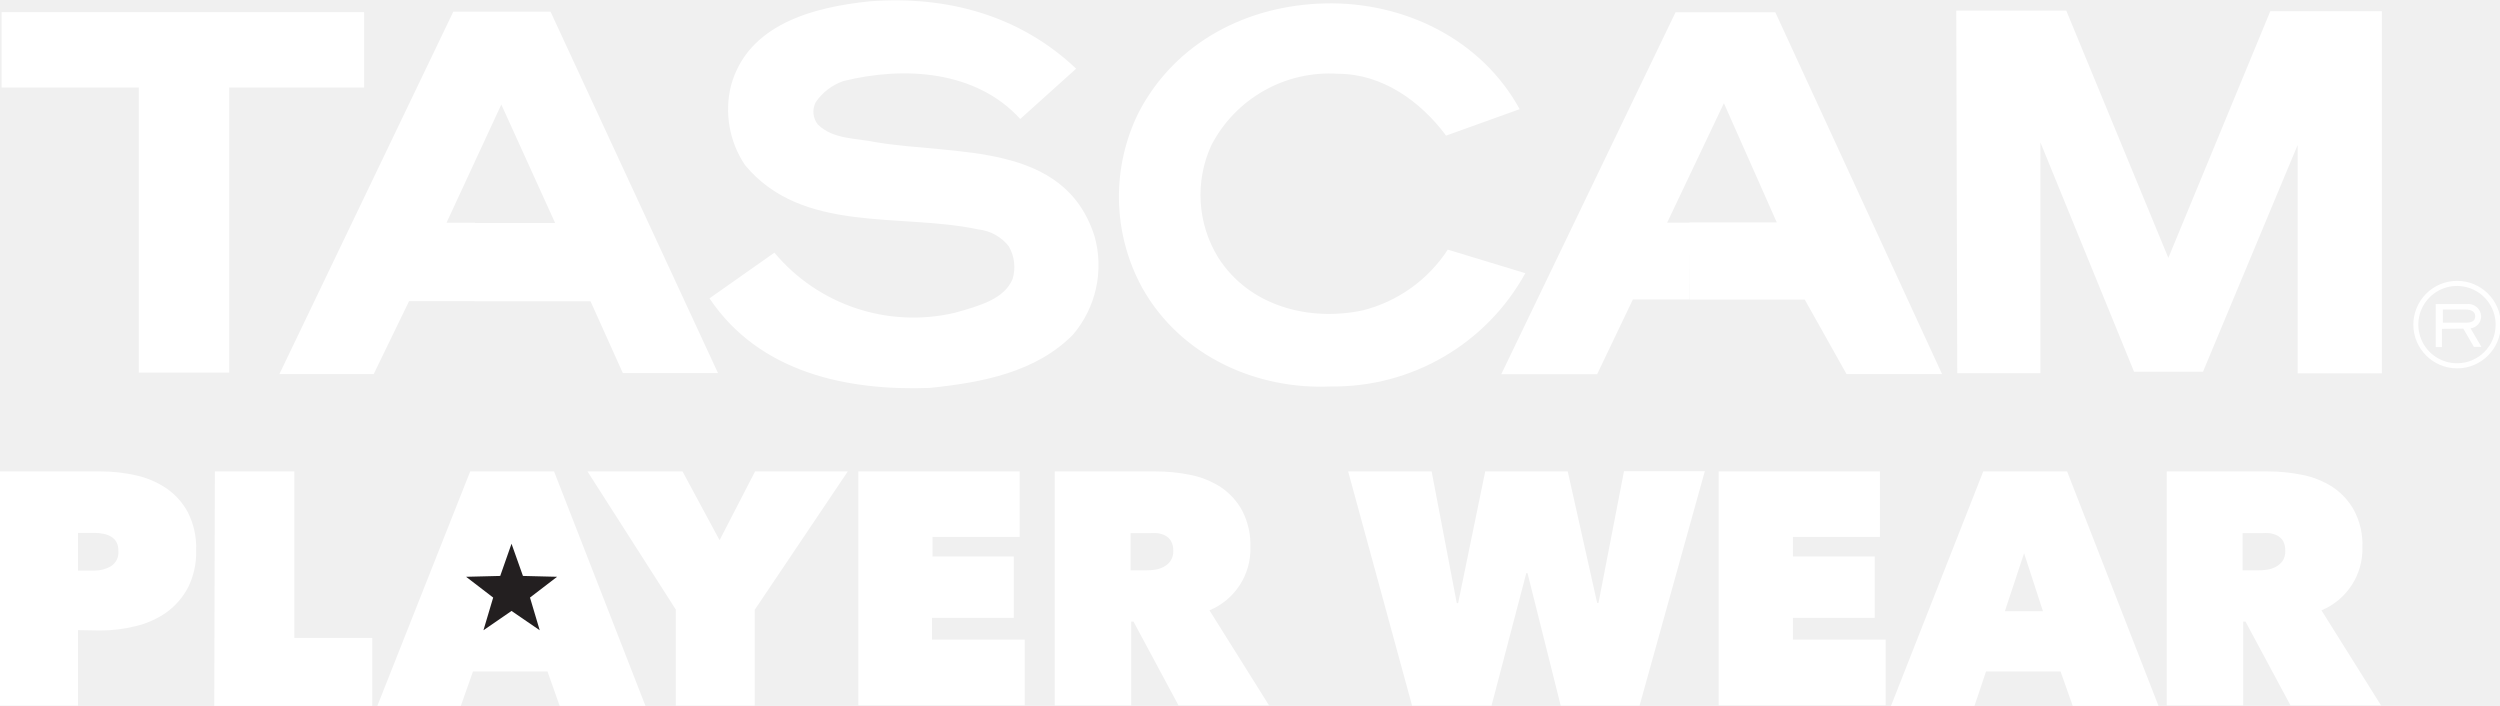
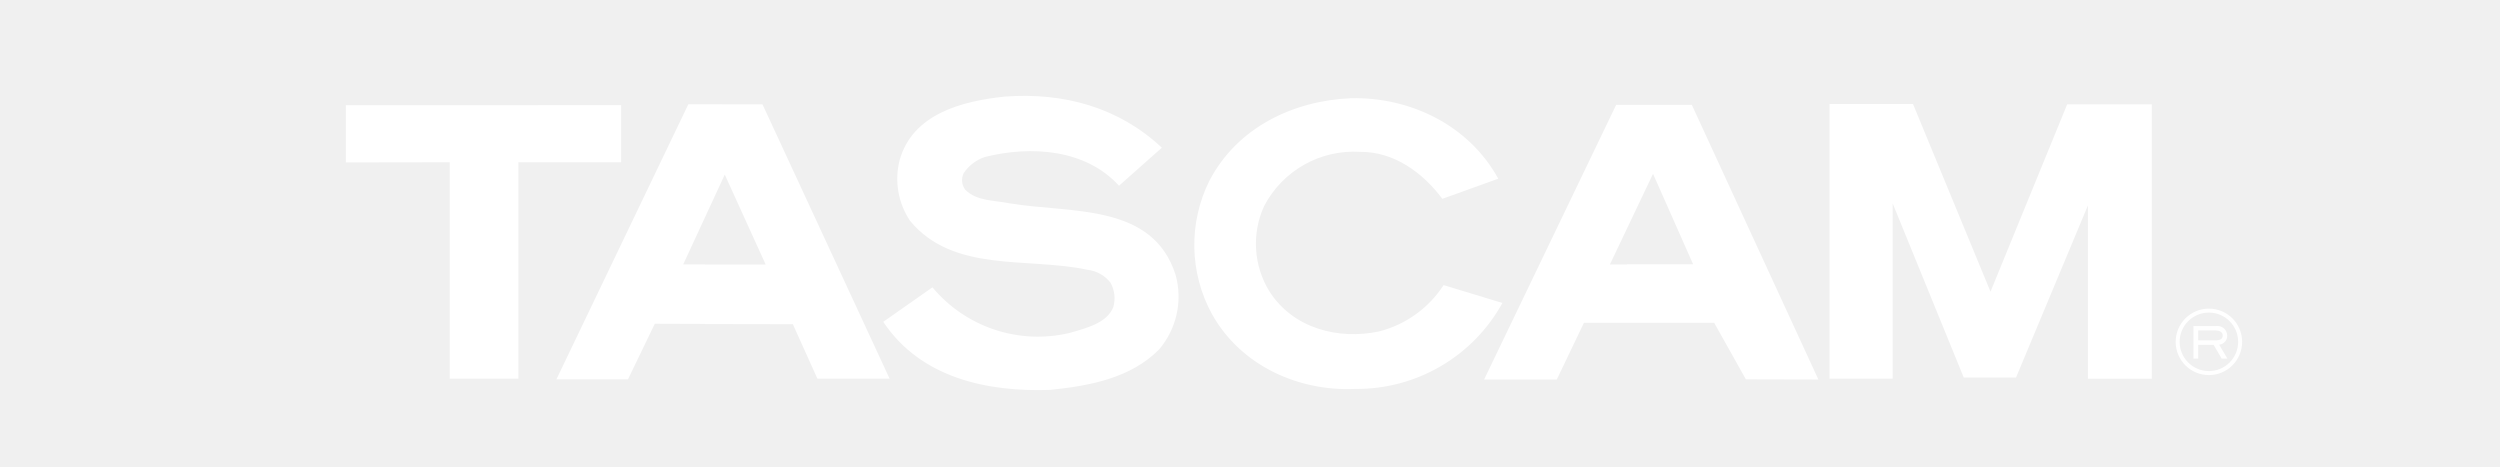
- <svg xmlns="http://www.w3.org/2000/svg" id="Layer_1" data-name="Layer 1" viewBox="0 0 205.71 58.06">
+ <svg xmlns="http://www.w3.org/2000/svg" id="Layer_1" data-name="Layer 1" viewBox="0 0 300 56">
  <defs>
-     <style>.cls-1{fill:#fff;}.cls-2{fill:#231f20;}</style>
+     <style>.cls-1{fill:#ffffff;}</style>
  </defs>
-   <path class="cls-1" d="M215,438.06v6.21h-6.46V425h8.28a13.26,13.26,0,0,1,2.89.31,7.34,7.34,0,0,1,2.53,1.06,5.57,5.57,0,0,1,1.8,2,6.38,6.38,0,0,1,.68,3.12,6.46,6.46,0,0,1-.66,3.05,6,6,0,0,1-1.77,2.05,7.35,7.35,0,0,1-2.54,1.14,11.94,11.94,0,0,1-2.93.36Zm0-8v3.1h1.36a2.62,2.62,0,0,0,1.35-.36,1.33,1.33,0,0,0,.61-1.24,1.49,1.49,0,0,0-.16-.75,1.21,1.21,0,0,0-.45-.45,2,2,0,0,0-.64-.23,3.49,3.49,0,0,0-.71-.07Z" transform="translate(-208.58 -386.21)" />
-   <path class="cls-1" d="M226.26,425h6.54v13.7h6.41v5.59h-13Z" transform="translate(-208.58 -386.21)" />
-   <path class="cls-1" d="M247.27,425h6.9l7.52,19.29h-7.06l-1-2.83h-6.13l-1,2.83h-6.87Zm3.35,6.73L249,436.48h3.14Z" transform="translate(-208.58 -386.21)" />
-   <path class="cls-1" d="M270.68,444.27h-6.49v-7.9L256.92,425h7.82l3.05,5.66,2.92-5.66h7.63l-7.66,11.39Z" transform="translate(-208.58 -386.21)" />
-   <path class="cls-1" d="M279.21,425h13.27v5.39h-7.17V432H292v5.05h-6.73v1.79h7.63v5.4H279.21Z" transform="translate(-208.58 -386.21)" />
-   <path class="cls-1" d="M295.37,425h8.31a14.19,14.19,0,0,1,2.82.28,7.24,7.24,0,0,1,2.51,1,5.46,5.46,0,0,1,1.78,1.94,6.15,6.15,0,0,1,.68,3,5.47,5.47,0,0,1-3.37,5.21l4.9,7.82h-7.45l-3.7-6.89h-.19v6.89h-6.29Zm6.24,8.14h1.27a4.63,4.63,0,0,0,.71-.05,2.15,2.15,0,0,0,.73-.23,1.59,1.59,0,0,0,.57-.49,1.34,1.34,0,0,0,.23-.83,1.49,1.49,0,0,0-.19-.82,1.22,1.22,0,0,0-.48-.45,2,2,0,0,0-.65-.19,5.14,5.14,0,0,0-.65,0h-1.54Z" transform="translate(-208.58 -386.21)" />
-   <path class="cls-1" d="M331.31,444.27h-6.54L319.51,425h6.87l2.07,10.84h.11L330.79,425h6.79L340,435.82h.11l2.1-10.84h6.65l-5.37,19.29H337l-2.73-10.9h-.1Z" transform="translate(-208.58 -386.21)" />
-   <path class="cls-1" d="M350,425h13.27v5.39h-7.16V432h6.73v5.05h-6.73v1.79h7.63v5.4H350Z" transform="translate(-208.58 -386.21)" />
-   <path class="cls-1" d="M371.77,425h6.9l7.52,19.29h-7.06l-1-2.83H372l-.95,2.83h-6.87Zm3.36,6.73-1.58,4.77h3.13Z" transform="translate(-208.58 -386.21)" />
-   <path class="cls-1" d="M386.87,425h8.31a14,14,0,0,1,2.82.28,7.16,7.16,0,0,1,2.51,1,5.46,5.46,0,0,1,1.78,1.94,6,6,0,0,1,.68,3,5.47,5.47,0,0,1-3.37,5.21l4.9,7.82h-7.45l-3.7-6.89h-.19v6.89h-6.29Zm6.24,8.14h1.27a4.67,4.67,0,0,0,.72-.05,2.3,2.3,0,0,0,.73-.23,1.77,1.77,0,0,0,.57-.49,1.4,1.4,0,0,0,.22-.83,1.58,1.58,0,0,0-.18-.82,1.24,1.24,0,0,0-.49-.45,2,2,0,0,0-.65-.19,5,5,0,0,0-.65,0h-1.54Z" transform="translate(-208.58 -386.21)" />
-   <polygon class="cls-2" points="42.09 44.74 43.03 47.39 45.84 47.46 43.61 49.17 44.41 51.86 42.09 50.27 39.78 51.86 40.58 49.17 38.35 47.46 41.16 47.39 42.09 44.74" />
-   <path class="cls-1" d="M272.3,407a14.91,14.91,0,0,0,14.83,4.95c2.12-.59,4.11-1.15,4.78-2.81a3.42,3.42,0,0,0-.32-2.66,3.68,3.68,0,0,0-2.49-1.39c-6.48-1.38-14.51.38-19.22-5.3a8.2,8.2,0,0,1-1.15-6.54c1.39-5.06,6.79-6.45,11.4-6.93,6.41-.49,12.4,1.18,17,5.54L292.53,396c-3.64-4-9.56-4.36-14.55-3.12a4.55,4.55,0,0,0-2.28,1.74,1.7,1.7,0,0,0,.17,1.83c1.28,1.25,3.12,1.11,4.78,1.46,6.61,1.1,15.52-.07,18,7.76a8.82,8.82,0,0,1-1.8,8.1c-3.06,3.07-7.41,3.91-11.78,4.36-6.75.25-14-1.24-18.11-7.37Zm61.34-11.78c-3.18-5.82-9.56-8.87-16-8.73s-12.34,3.19-15.35,8.94a15.62,15.62,0,0,0,.28,14.47c3.19,5.68,9.49,8.39,15.52,8.11a18,18,0,0,0,16-9.32l-6.38-1.94a11.8,11.8,0,0,1-7,5c-4.39.93-9.31-.32-11.88-4.33a9.82,9.82,0,0,1-.58-9.25,10.94,10.94,0,0,1,10.42-5.89c3.67,0,6.82,2.29,8.9,5.09l6.06-2.18m-95.09-1.78v-6.2H208.71v6.2H220v23.46h7.44V393.41ZM247.63,411h9.54l2.66,5.91h7.83l-13.78-29.74h-8l-14.31,29.82h7.76l2.91-6,5.43,0v-6.45h-2.35l4.51-9.73,4.43,9.75h-6.59Zm100-.14h9.45l3.44,6.13,7.86,0-13.72-29.77h-8.21L332.11,417H340l2.94-6.15h4.67v-6.32h-1.85l4.67-9.83,4.35,9.81H347.6Zm22,6.06h6.84v-19l7.71,18.88h5.67l7.79-18.66v18.79h6.93V387.13h-9.18L387,407.43l-8.4-20.35h-9.05Zm41.13-.82a3.18,3.18,0,1,1,3.17-3.17,3.17,3.17,0,0,1-3.17,3.17m-3.6-3.17a3.6,3.6,0,1,0,3.6-3.61,3.6,3.6,0,0,0-3.6,3.61m2.43-.17v-1.08h1.88c.44,0,.78.17.78.55s-.27.51-.67.53Zm1.68.49.87,1.5h.62l-.89-1.52a1,1,0,0,0,.87-1,1.06,1.06,0,0,0-1.2-1H409v3.54h.51v-1.5Z" transform="translate(-208.58 -386.21)" />
+   <path class="cls-1" d="M111.892,34.48a16.475,16.475,0,0,0,16.41,5.484c2.349-.653,4.553-1.278,5.292-3.108a3.824,3.824,0,0,0-.346-2.951,4.109,4.109,0,0,0-2.761-1.534c-7.17-1.533-16.063.423-21.277-5.866a9.056,9.056,0,0,1-1.267-7.244c1.536-5.6,7.515-7.132,12.616-7.669,7.091-.536,13.724,1.3,18.863,6.134l-5.139,4.561c-4.027-4.409-10.581-4.83-16.1-3.449a4.967,4.967,0,0,0-2.528,1.918,1.9,1.9,0,0,0,.191,2.031c1.42,1.379,3.45,1.226,5.29,1.611,7.322,1.225,17.176-.078,19.937,8.587a9.77,9.77,0,0,1-2,8.969c-3.39,3.4-8.2,4.333-13.034,4.832-7.475.269-15.526-1.381-20.049-8.167Zm67.9-13.035c-3.528-6.441-10.582-9.816-17.675-9.661-6.979.307-13.65,3.527-16.983,9.891A17.292,17.292,0,0,0,145.44,37.7c3.527,6.286,10.5,9.278,17.175,8.971A19.944,19.944,0,0,0,180.29,36.357l-7.057-2.145a13.067,13.067,0,0,1-7.744,5.558c-4.867,1.037-10.312-.345-13.15-4.791a10.885,10.885,0,0,1-.651-10.238,12.147,12.147,0,0,1,11.54-6.517c4.063-.039,7.55,2.532,9.853,5.636l6.71-2.415M74.534,19.471V12.617l-33.03.01V19.49l12.461-.019V45.444h8.242V19.471ZM84.588,38.886l10.554.019,2.948,6.539h8.665L91.5,12.522l-8.9-.011L66.769,45.521h8.588l3.22-6.671,6.011.02V31.724l-2.6,0,4.984-10.773,4.909,10.792-7.294,0Zm110.647-.152H205.7l3.806,6.787,8.7.021L203.022,12.588h-9.086L178.092,45.542h8.723l3.258-6.808h5.162v-7l-2.046,0,5.175-10.878,4.812,10.859-7.941,0Zm24.31,6.71h7.573V24.406l8.53,20.894h6.277l8.628-20.653v20.8h7.666V12.521H248.06L238.86,35l-9.3-22.523H219.545Zm45.522-.914a3.51,3.51,0,1,1,3.51-3.509,3.508,3.508,0,0,1-3.51,3.509m-3.987-3.509a3.988,3.988,0,1,0,3.987-3.986,3.988,3.988,0,0,0-3.987,3.986m2.7-.184V39.648h2.077c.484.02.866.181.866.607s-.3.565-.746.582Zm1.855.548.968,1.651h.687l-.99-1.673a1.069,1.069,0,0,0,.967-1.108,1.174,1.174,0,0,0-1.329-1.131h-2.724v3.912h.566V41.385Z" />
</svg>
